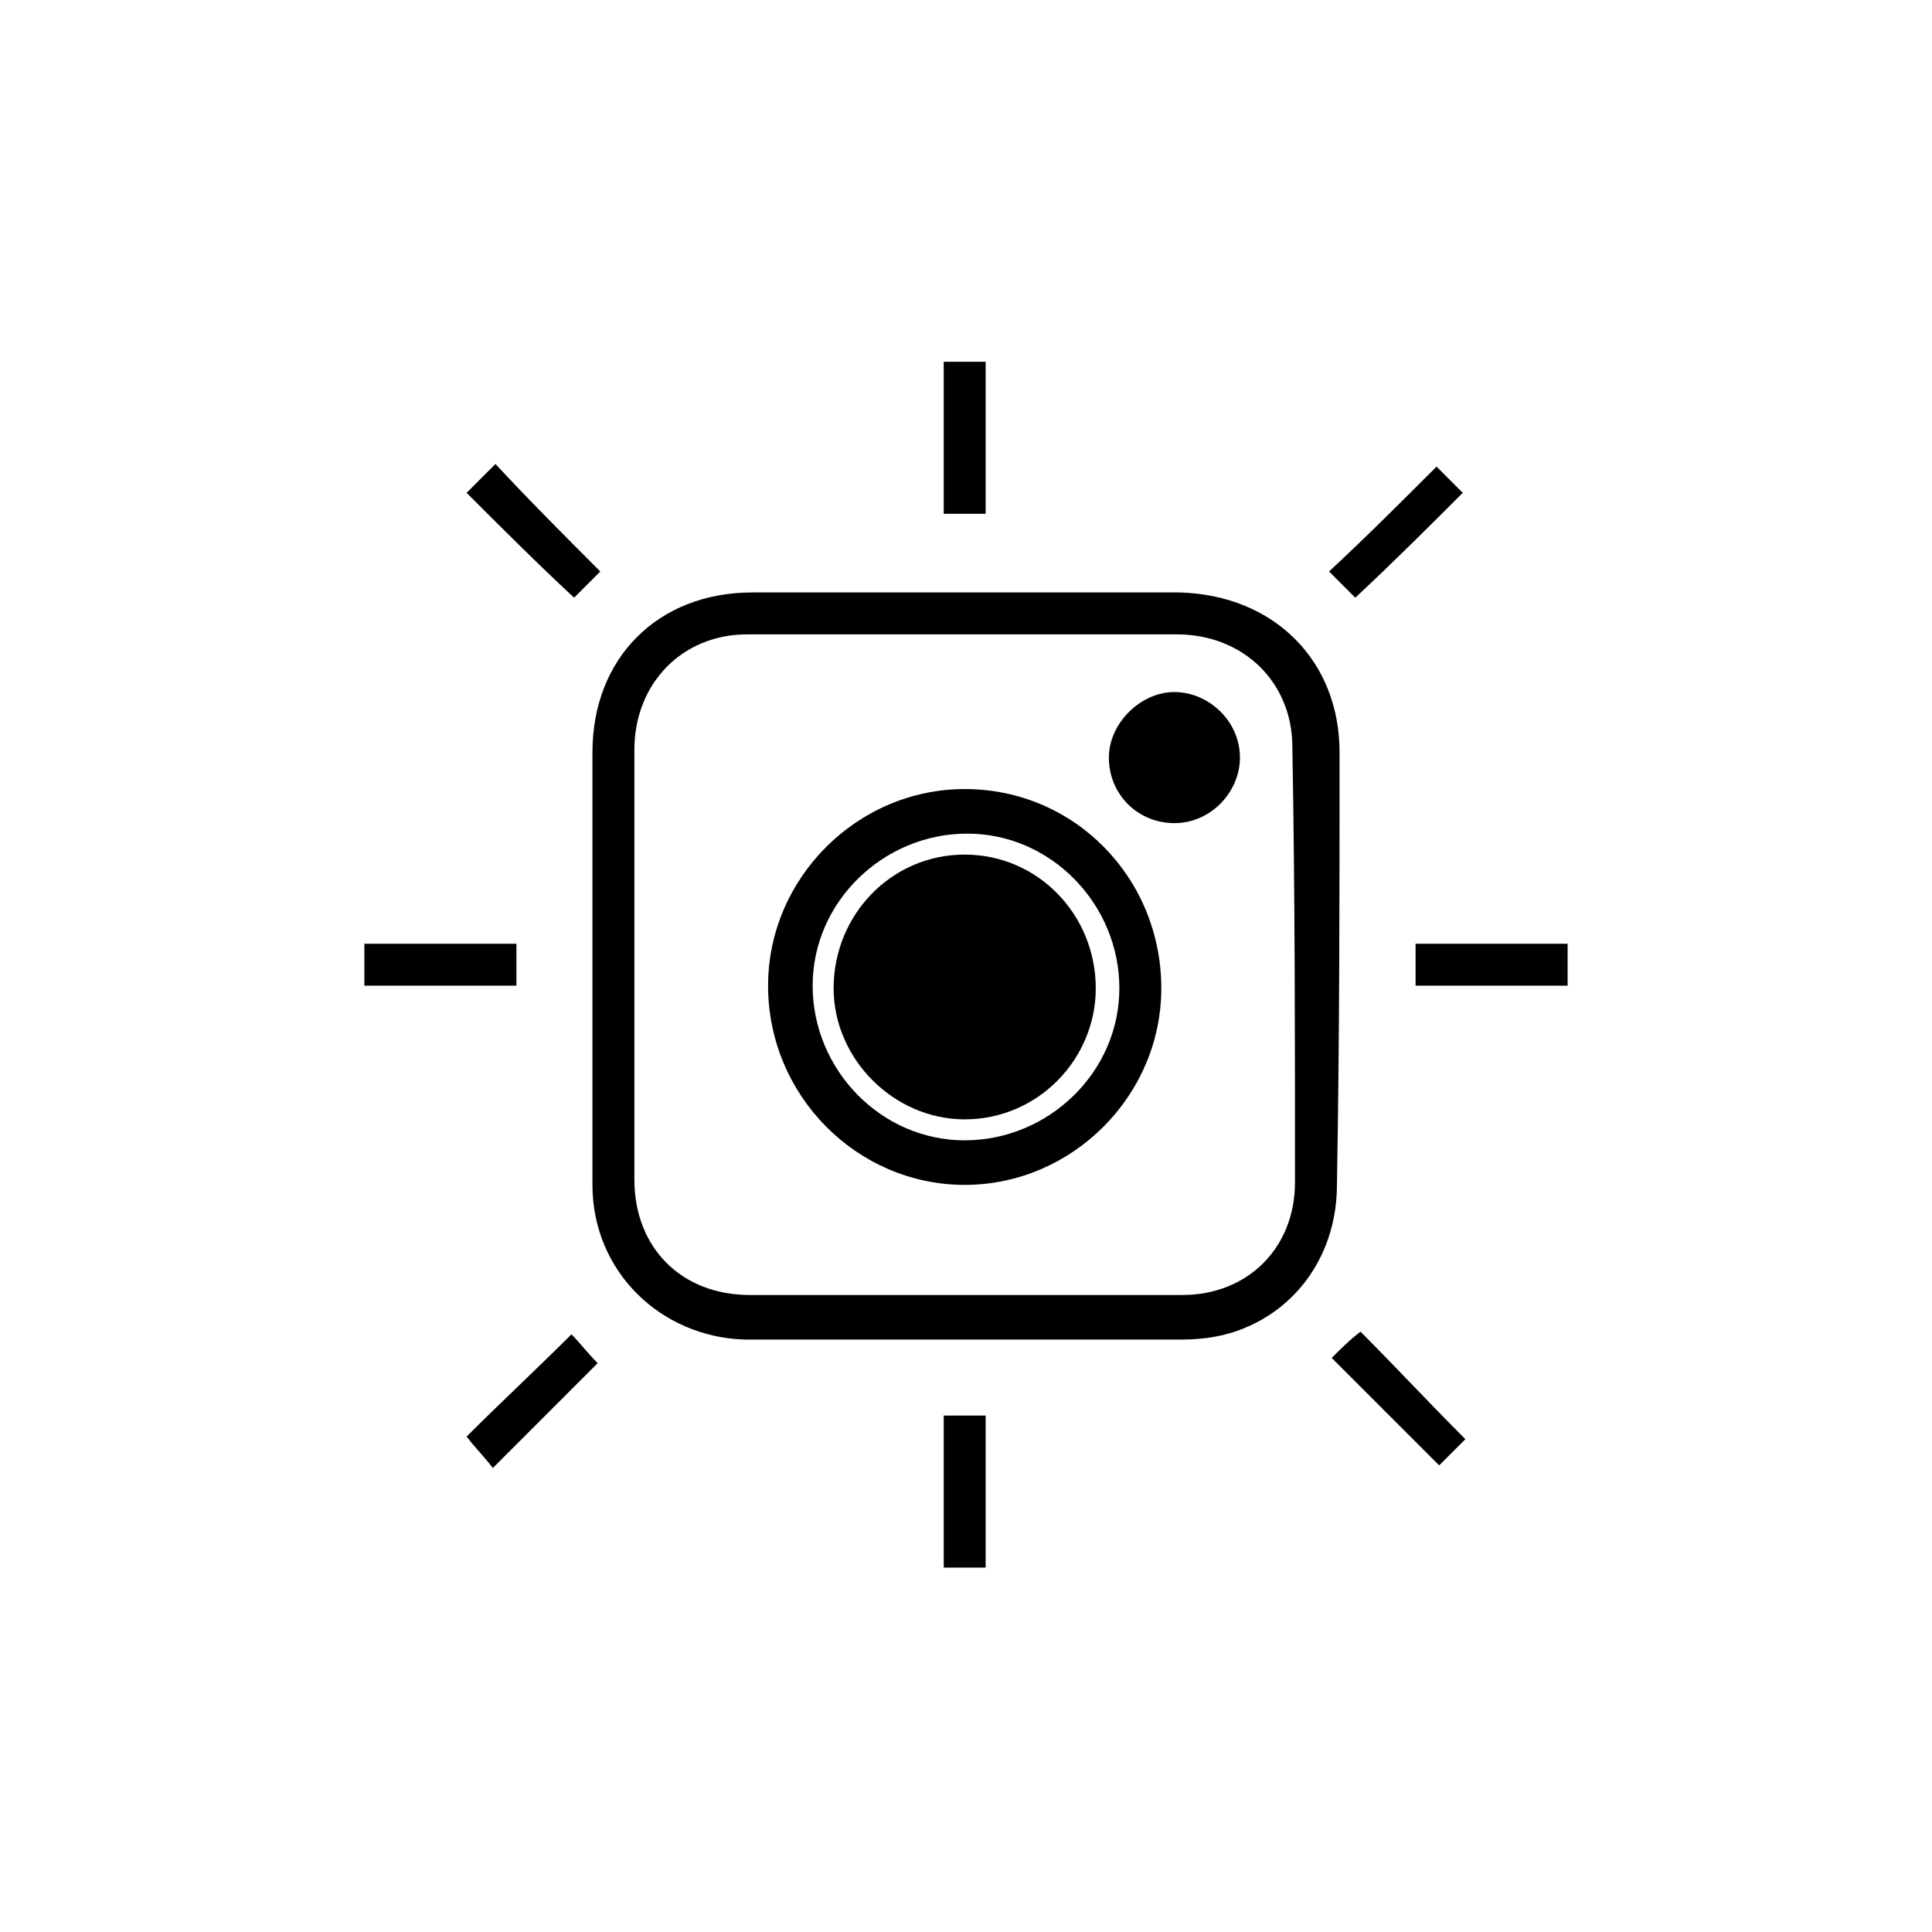
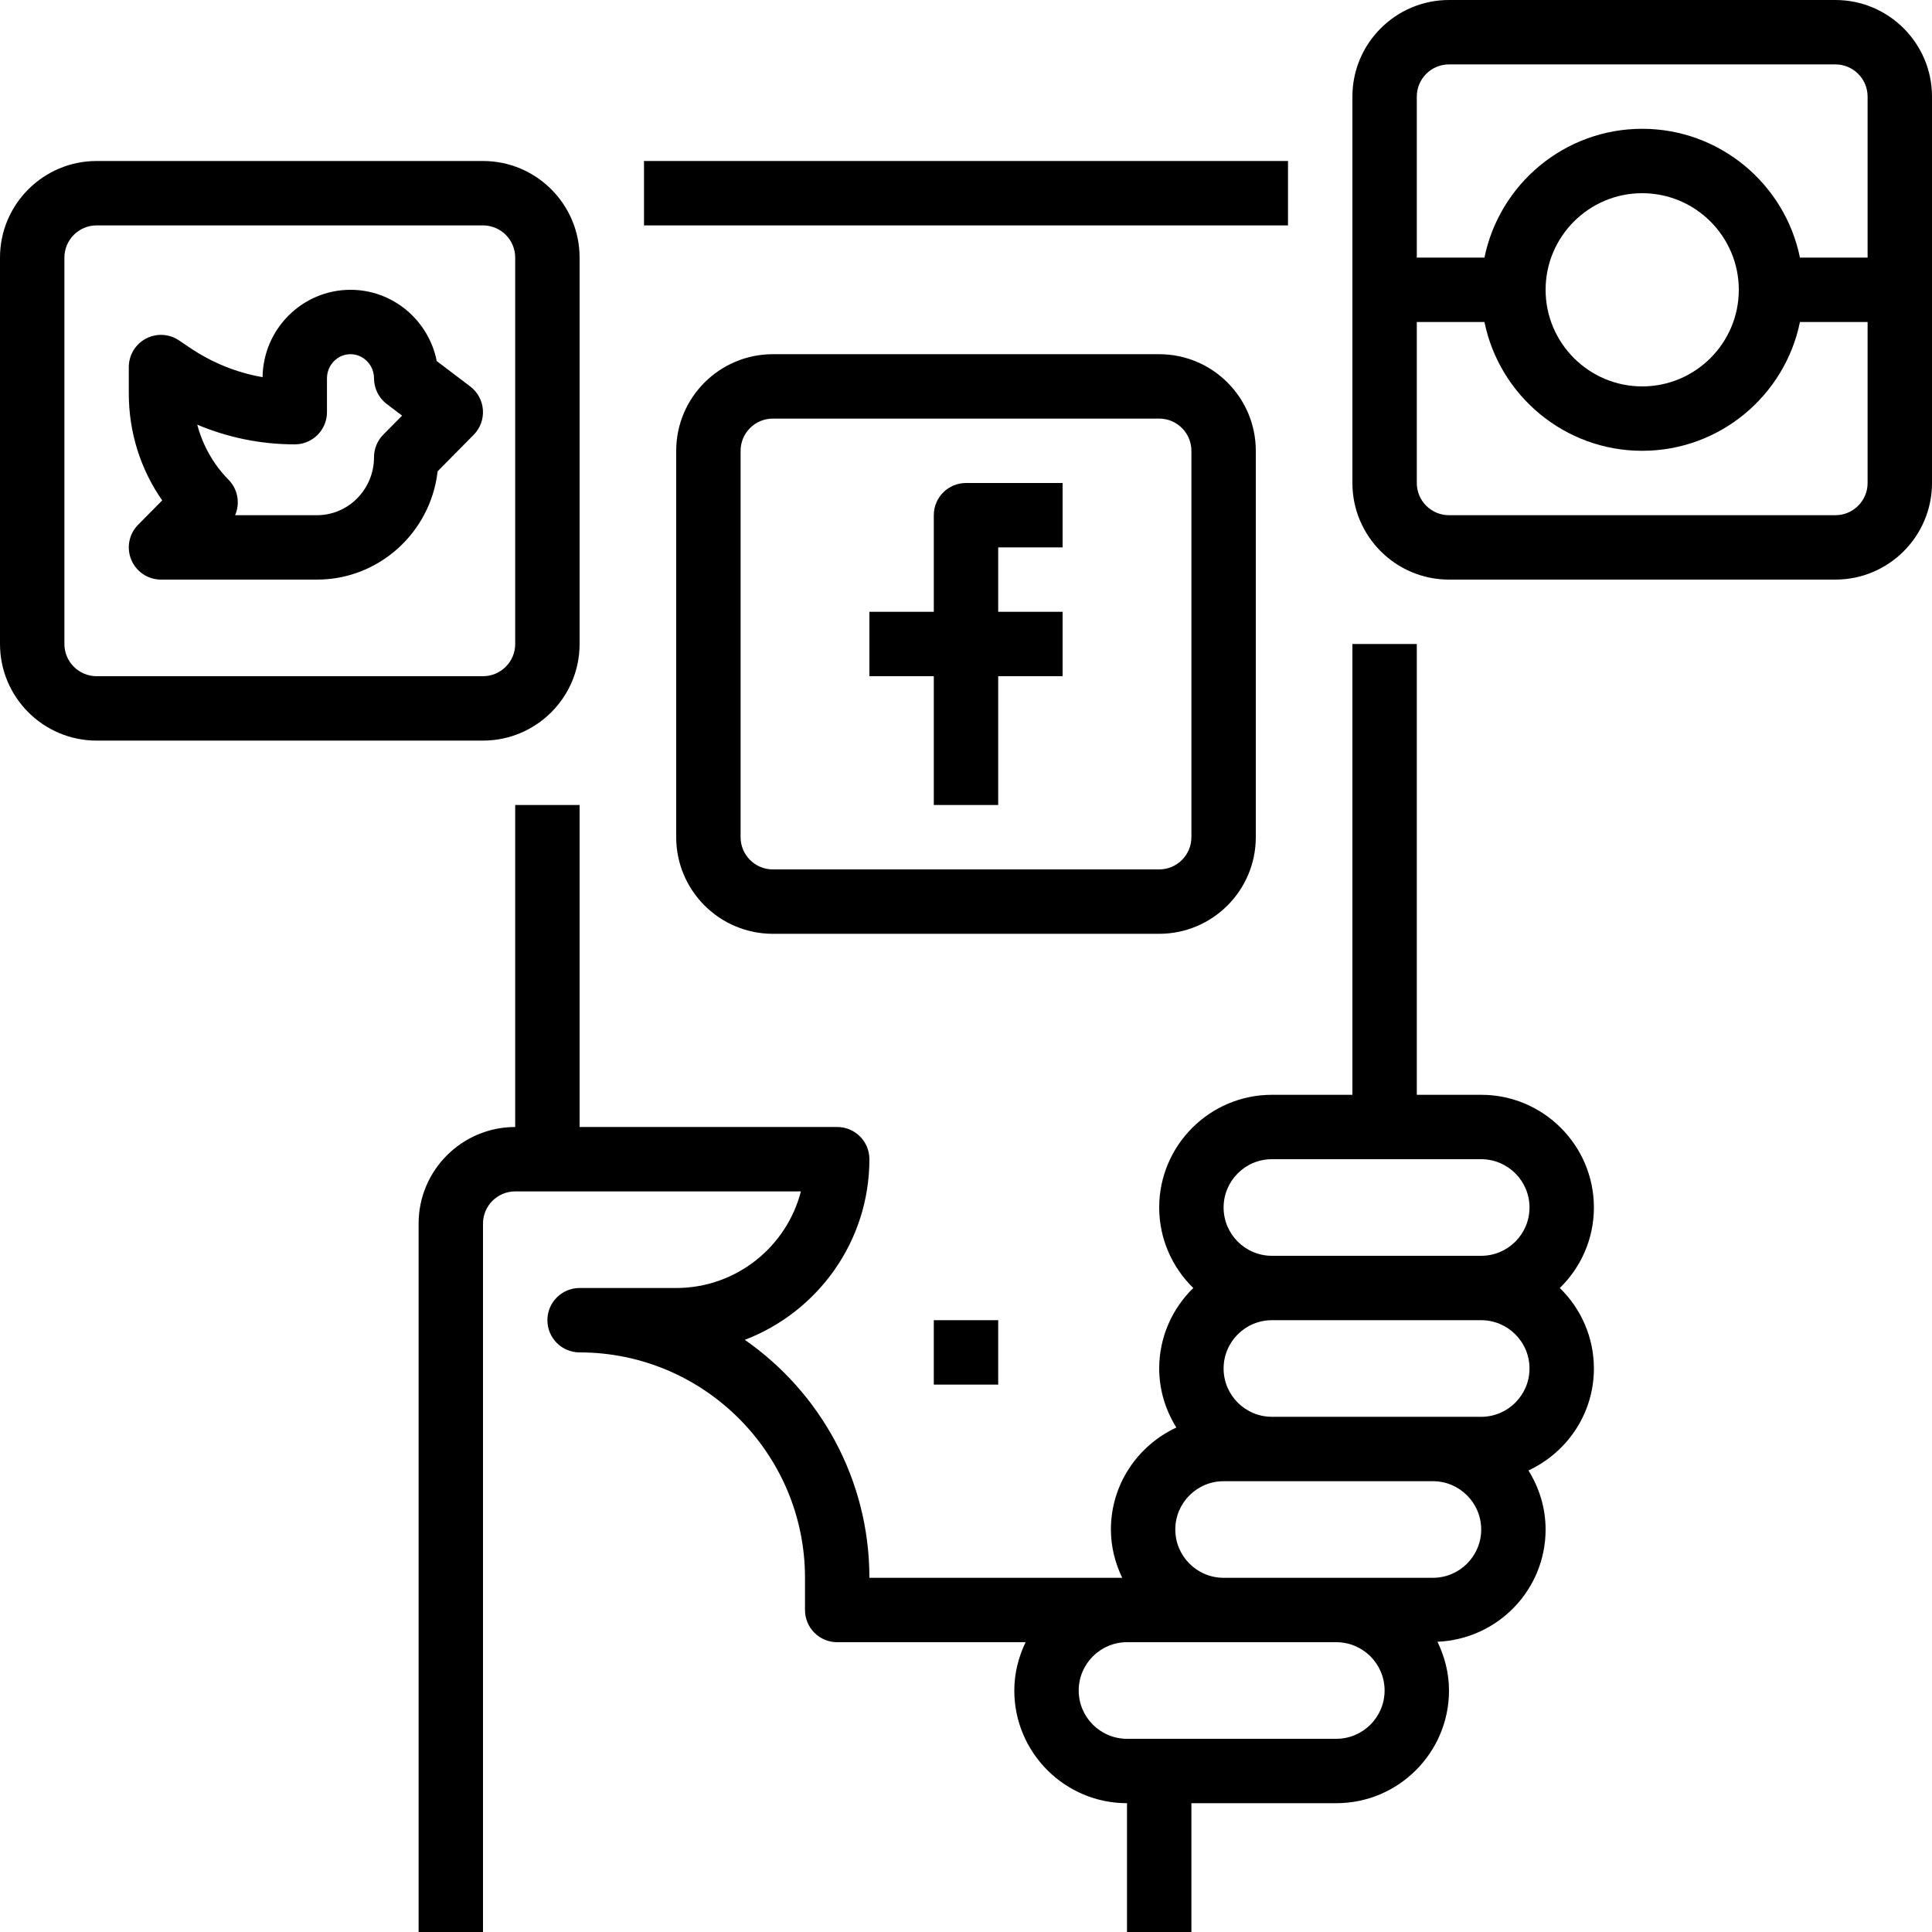
- <svg xmlns="http://www.w3.org/2000/svg" version="1.1" id="Слой_1" x="0px" y="0px" viewBox="0 0 73.7 73.7" style="enable-background:new 0 0 73.7 73.7;" xml:space="preserve">
+ <svg xmlns="http://www.w3.org/2000/svg" version="1.1" id="Capa_1" x="0px" y="0px" viewBox="0 0 480 480" style="enable-background:new 0 0 480 480;" xml:space="preserve">
  <g>
    <g>
-       <path d="M51.1,28.7c0-3.5-2.5-6-6.1-6.1c-5.4,0-10.8,0-16.3,0c-3.6,0-6.1,2.5-6.1,6.1c0,2.7,0,5.4,0,8.1c0,2.8,0,5.6,0,8.4    c0,3.3,2.6,5.8,5.8,5.9c5.6,0,11.1,0,16.7,0c0.7,0,1.4-0.1,2-0.3c2.4-0.8,3.9-3,3.9-5.6C51.1,39.6,51.1,34.1,51.1,28.7z     M49.4,45.1c0,2.5-1.8,4.3-4.3,4.3c-2.8,0-5.5,0-8.3,0c-2.7,0-5.4,0-8.2,0c-2.6,0-4.4-1.8-4.4-4.4c0-5.5,0-10.9,0-16.4    c0-2.5,1.8-4.4,4.3-4.4c5.5,0,10.9,0,16.4,0c2.5,0,4.4,1.8,4.4,4.3C49.4,34.1,49.4,39.6,49.4,45.1z" />
-       <path d="M22.9,21.8c-1.4-1.4-2.7-2.7-4-4.1c-0.3,0.3-0.7,0.7-1.1,1.1c1.3,1.3,2.7,2.7,4.1,4C22.2,22.5,22.5,22.2,22.9,21.8z" />
-       <path d="M55.8,18.8c-0.3-0.3-0.7-0.7-1-1c-1.3,1.3-2.7,2.7-4.1,4c0.3,0.3,0.7,0.7,1,1C53.2,21.4,54.5,20.1,55.8,18.8z" />
-       <path d="M17.8,54.8c0.3,0.4,0.7,0.8,1,1.2c1.4-1.4,2.7-2.7,4-4c-0.4-0.4-0.7-0.8-1-1.1C20.5,52.2,19.1,53.5,17.8,54.8z" />
-       <path d="M50.8,51.8c1.4,1.4,2.7,2.7,4.1,4.1c0.3-0.3,0.7-0.7,1-1c-1.4-1.4-2.7-2.8-4-4.1C51.5,51.1,51.1,51.5,50.8,51.8z" />
-       <path d="M37.6,13.8c-0.6,0-1.1,0-1.6,0c0,1.9,0,3.9,0,5.8c0.5,0,1,0,1.6,0C37.6,17.7,37.6,15.8,37.6,13.8z" />
-       <path d="M19.7,36c-2,0-3.9,0-5.8,0c0,0.6,0,1.1,0,1.6c1.9,0,3.9,0,5.8,0C19.7,37.1,19.7,36.6,19.7,36z" />
-       <path d="M54,36c0,0.5,0,1,0,1.6c2,0,3.9,0,5.8,0c0-0.6,0-1.1,0-1.6C57.9,36,55.9,36,54,36z" />
-       <path d="M36,59.8c0.5,0,1,0,1.6,0c0-2,0-3.9,0-5.8c-0.6,0-1.1,0-1.6,0C36,56,36,57.9,36,59.8z" />
-       <path d="M36.8,30.1c-4.1,0-7.5,3.4-7.5,7.5c0,4.2,3.4,7.6,7.5,7.6c4.1,0,7.5-3.4,7.5-7.5C44.3,33.5,41,30.1,36.8,30.1z M36.8,43.5    c-3.2,0-5.8-2.7-5.8-5.9c0-3.2,2.7-5.8,5.9-5.8c3.2,0,5.8,2.7,5.8,5.9C42.7,40.9,40,43.5,36.8,43.5z" />
-       <path d="M44.8,26.4c-1.3,0-2.5,1.2-2.5,2.5c0,1.4,1.1,2.5,2.5,2.5c1.4,0,2.5-1.2,2.5-2.5C47.3,27.5,46.1,26.4,44.8,26.4z" />
-       <path d="M36.8,32.6c-2.8,0-5,2.3-5,5.1c0,2.7,2.3,5,5,5c2.8,0,5-2.3,5-5C41.8,34.9,39.6,32.6,36.8,32.6z" />
+       <rect x="160" y="40" width="160" height="16" />
    </g>
  </g>
+   <g>
+     <g>
+       <path d="M396,300c0-15.438-12.563-28-28-28h-16V160h-16v112h-20c-15.438,0-28,12.563-28,28c0,7.838,3.258,14.912,8.466,20    c-5.208,5.088-8.466,12.162-8.466,20c0,5.393,1.605,10.39,4.259,14.668C282.689,359.125,276,368.768,276,380    c0,4.311,1.061,8.349,2.809,12H216c0-24.461-12.258-46.109-30.953-59.125C203.125,325.984,216,308.469,216,288    c0-4.418-3.578-8-8-8h-64v-80h-16v80c-13.234,0-24,10.766-24,24v176h16V304c0-4.41,3.586-8,8-8h70.984    c-3.555,13.785-16.102,24-30.984,24h-24c-4.422,0-8,3.582-8,8s3.578,8,8,8c30.875,0,56,25.121,56,56v8c0,4.418,3.578,8,8,8h46.809    c-1.748,3.651-2.809,7.689-2.809,12c0,15.438,12.563,28,28,28v32h16v-32h32h4c15.438,0,28-12.563,28-28    c0-4.357-1.087-8.433-2.871-12.114C372.034,407.278,384,395.051,384,380c0-5.393-1.605-10.39-4.259-14.668    C389.311,360.875,396,351.232,396,340c0-7.838-3.258-14.912-8.466-20C392.742,314.912,396,307.838,396,300z M332,432h-4h-40h-8    c-6.617,0-12-5.383-12-12s5.383-12,12-12h24h28c6.617,0,12,5.383,12,12S338.617,432,332,432z M356,392h-24h-28    c-6.617,0-12-5.383-12-12s5.383-12,12-12h12h40c6.617,0,12,5.383,12,12S362.617,392,356,392z M368,352h-12h-40    c-6.617,0-12-5.383-12-12s5.383-12,12-12h52c6.617,0,12,5.383,12,12S374.617,352,368,352z M368,312h-52c-6.617,0-12-5.383-12-12    s5.383-12,12-12h52c6.617,0,12,5.383,12,12S374.617,312,368,312z" />
+     </g>
+   </g>
+   <g>
+     <g>
+       <path d="M119.977,101.828c-0.164-2.297-1.305-4.414-3.141-5.805l-8.328-6.313C106.516,79.625,97.664,72,87.078,72    c-11.945,0-21.688,9.711-21.844,21.707c-6.391-1.117-12.5-3.57-17.969-7.254l-2.789-1.883c-2.445-1.652-5.617-1.832-8.234-0.434    C33.633,85.523,32,88.242,32,91.199v6.563c0,9.641,2.906,18.836,8.297,26.559l-5.984,6.055c-2.273,2.293-2.938,5.727-1.695,8.707    C33.859,142.059,36.773,144,40,144h38.766c15.461,0,28.242-11.785,29.961-26.91l8.961-9.066    C119.305,106.387,120.141,104.129,119.977,101.828z M95.234,107.977c-1.484,1.496-2.313,3.52-2.313,5.625    c0,7.938-6.352,14.398-14.156,14.398H58.414c1.266-2.914,0.719-6.43-1.648-8.824c-3.734-3.781-6.406-8.539-7.758-13.668    c7.633,3.219,15.836,4.891,24.227,4.891c4.422,0,8-3.582,8-8V94c0-3.309,2.625-6,5.844-6s5.844,2.691,5.844,6    c0,2.504,1.172,4.863,3.164,6.375l3.813,2.887L95.234,107.977z" />
+     </g>
+   </g>
+   <g>
+     <g>
+       <path d="M264,136v-16h-24c-4.422,0-8,3.582-8,8v24h-16v16h16v32h16v-32h16v-16h-16v-16H264z" />
+     </g>
+   </g>
+   <g>
+     <g>
+       <path d="M288,88h-96c-13.234,0-24,10.766-24,24v96c0,13.234,10.766,24,24,24h96c13.234,0,24-10.766,24-24v-96    C312,98.766,301.234,88,288,88z M296,208c0,4.41-3.586,8-8,8h-96c-4.414,0-8-3.59-8-8v-96c0-4.41,3.586-8,8-8h96    c4.414,0,8,3.59,8,8V208z" />
+     </g>
+   </g>
+   <g>
+     <g>
+       <path d="M120,40H24C10.766,40,0,50.766,0,64v96c0,13.234,10.766,24,24,24h96c13.234,0,24-10.766,24-24V64    C144,50.766,133.234,40,120,40z M128,160c0,4.41-3.586,8-8,8H24c-4.414,0-8-3.59-8-8V64c0-4.41,3.586-8,8-8h96c4.414,0,8,3.59,8,8    V160z" />
+     </g>
+   </g>
+   <g>
+     <g>
+       <path d="M456,0h-96c-13.234,0-24,10.766-24,24v96c0,13.234,10.766,24,24,24h96c13.234,0,24-10.766,24-24V24    C480,10.766,469.234,0,456,0z M464,120c0,4.41-3.586,8-8,8h-96c-4.414,0-8-3.59-8-8V80h16.809c3.717,18.234,19.876,32,39.191,32    s35.474-13.766,39.191-32H464V120z M384,72c0-13.234,10.766-24,24-24s24,10.766,24,24s-10.766,24-24,24S384,85.234,384,72z     M464,64h-16.809C443.474,45.766,427.315,32,408,32s-35.474,13.766-39.191,32H352V24c0-4.41,3.586-8,8-8h96c4.414,0,8,3.59,8,8V64    z" />
+     </g>
+   </g>
+   <g>
+     <g>
+       <rect x="232" y="328" width="16" height="16" />
+     </g>
+   </g>
+   <g>
+ </g>
+   <g>
+ </g>
+   <g>
+ </g>
+   <g>
+ </g>
+   <g>
+ </g>
+   <g>
+ </g>
+   <g>
+ </g>
+   <g>
+ </g>
+   <g>
+ </g>
+   <g>
+ </g>
+   <g>
+ </g>
+   <g>
+ </g>
+   <g>
+ </g>
+   <g>
+ </g>
+   <g>
+ </g>
</svg>
